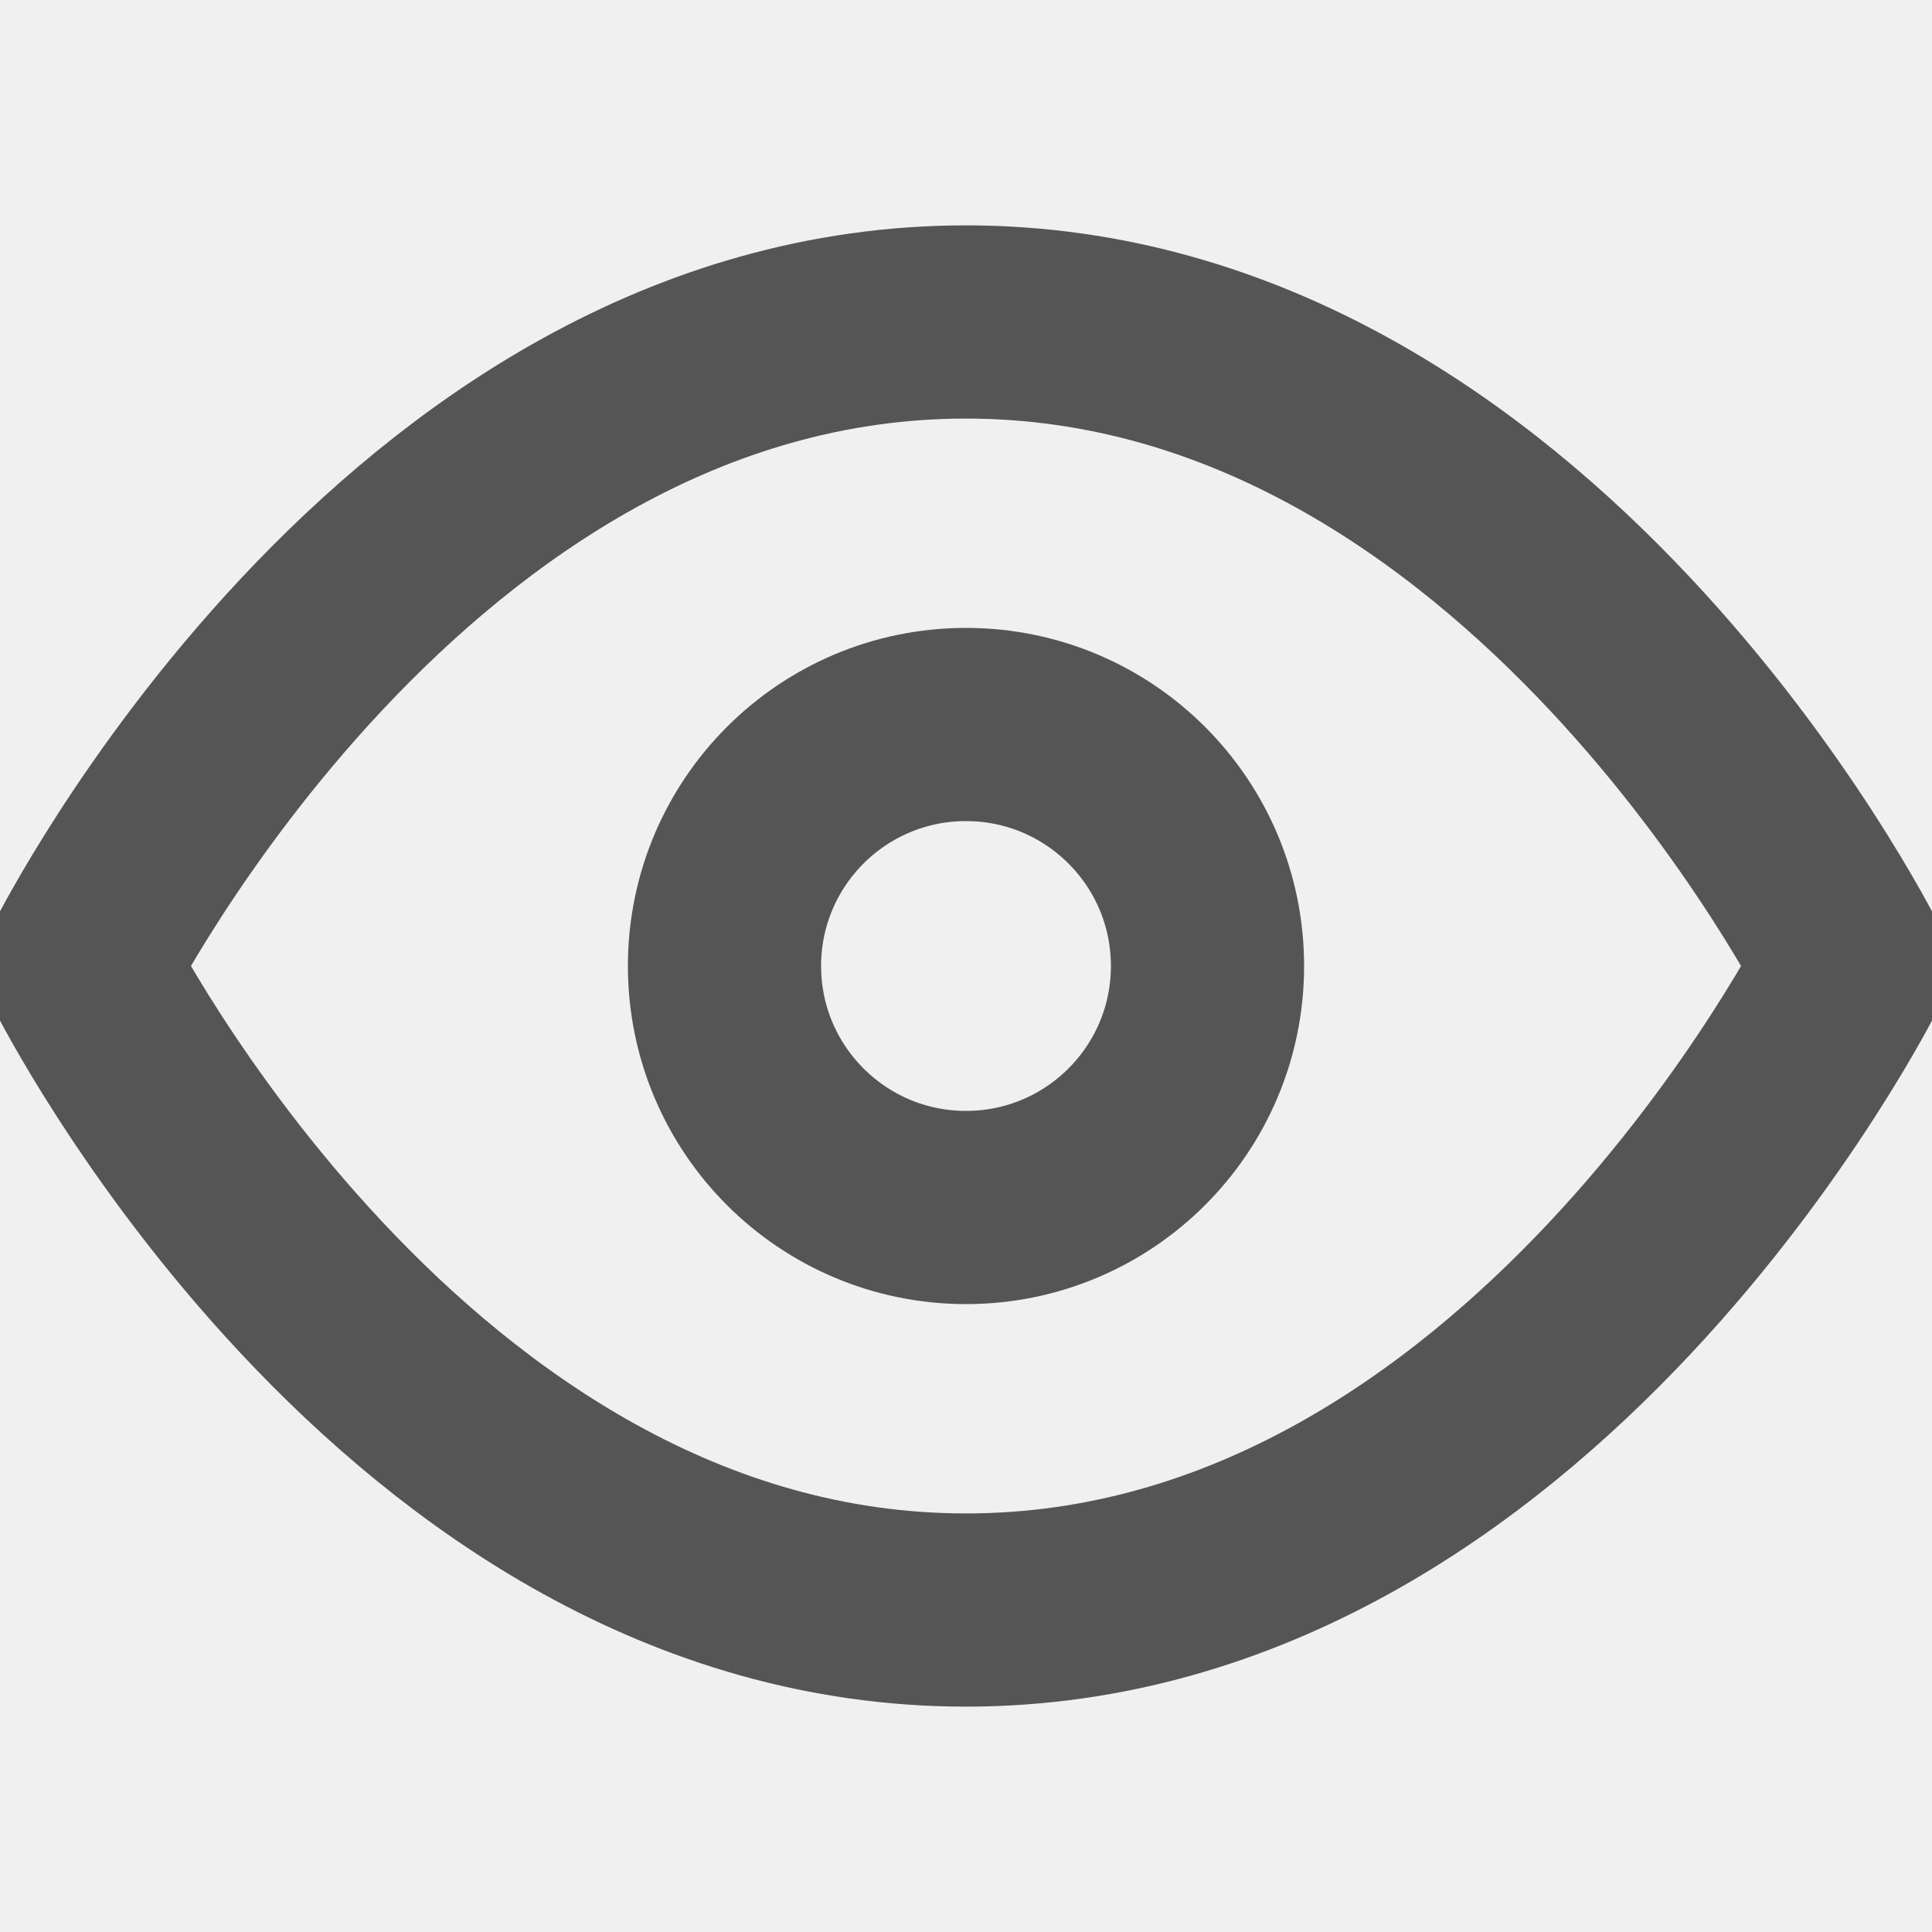
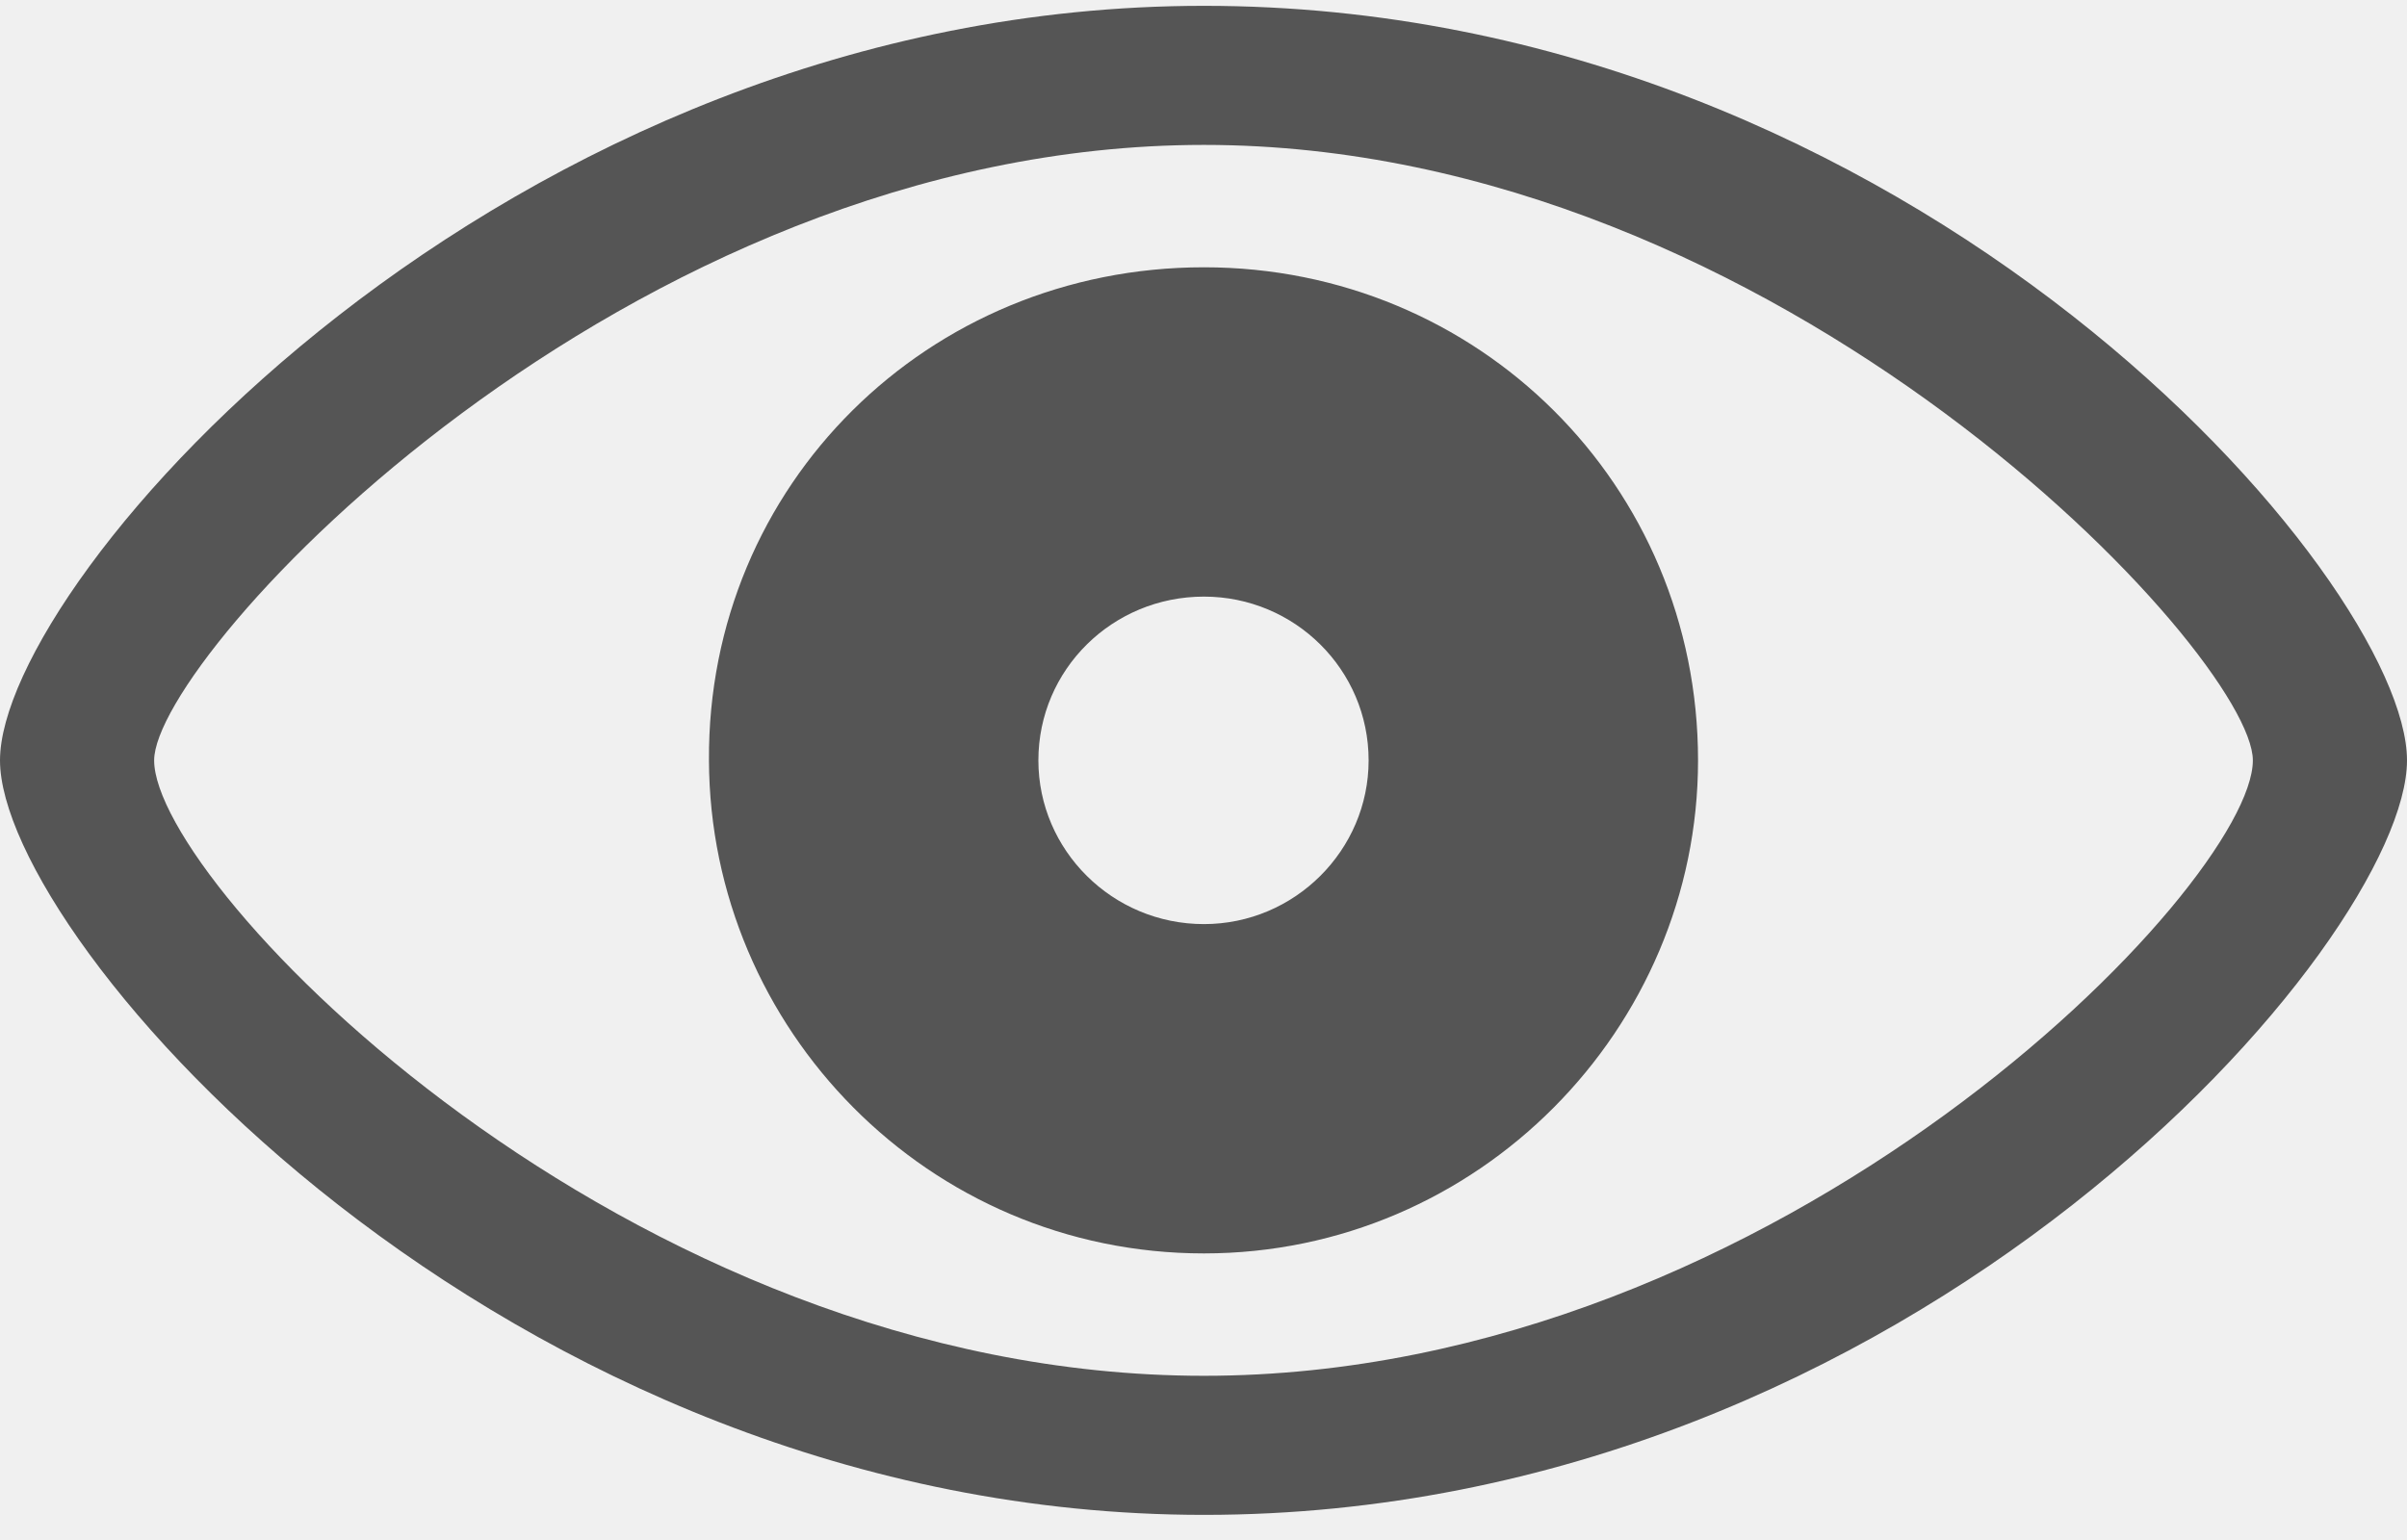
- <svg xmlns="http://www.w3.org/2000/svg" width="20" height="20" viewBox="0 0 20 20" fill="none">
-   <g clip-path="url(#clip0_3_98)">
-     <path d="M0.833 10C0.833 10 4.167 3.333 10 3.333C15.833 3.333 19.167 10 19.167 10C19.167 10 15.833 16.667 10 16.667C4.167 16.667 0.833 10 0.833 10Z" stroke="#555555" stroke-width="2" stroke-linecap="round" stroke-linejoin="round" />
-     <path d="M10 12.5C11.381 12.5 12.5 11.381 12.5 10C12.5 8.619 11.381 7.5 10 7.5C8.619 7.5 7.5 8.619 7.5 10C7.5 11.381 8.619 12.5 10 12.5Z" stroke="#555555" stroke-width="2" stroke-linecap="round" stroke-linejoin="round" />
-   </g>
-   <defs>
-     <clipPath id="clip0_3_98">
-       <rect width="20" height="20" fill="white" />
-     </clipPath>
-   </defs>
+ <svg xmlns="http://www.w3.org/2000/svg" width="50" height="32" viewBox="0 0 50 32" fill="none">
+   <path d="M25.009 31.478C39.791 31.478 50 19.532 50 15.8C50 12.049 39.773 0.121 25.009 0.121C10.428 0.121 0 12.049 0 15.8C0 19.532 10.41 31.478 25.009 31.478ZM25.009 28.588C12.971 28.588 3.202 18.379 3.202 15.8C3.202 13.622 12.971 3.011 25.009 3.011C37.011 3.011 46.798 13.622 46.798 15.8C46.798 18.379 37.011 28.588 25.009 28.588ZM25.009 26.045C30.699 26.045 35.273 21.379 35.273 15.8C35.273 10.073 30.699 5.554 25.009 5.554C19.283 5.554 14.691 10.073 14.727 15.8C14.746 21.379 19.283 26.045 25.009 26.045ZM25.009 19.202C23.107 19.202 21.57 17.666 21.57 15.8C21.57 13.915 23.107 12.397 25.009 12.397C26.894 12.397 28.43 13.915 28.43 15.8C28.43 17.666 26.894 19.202 25.009 19.202Z" fill="#555555" />
</svg>
